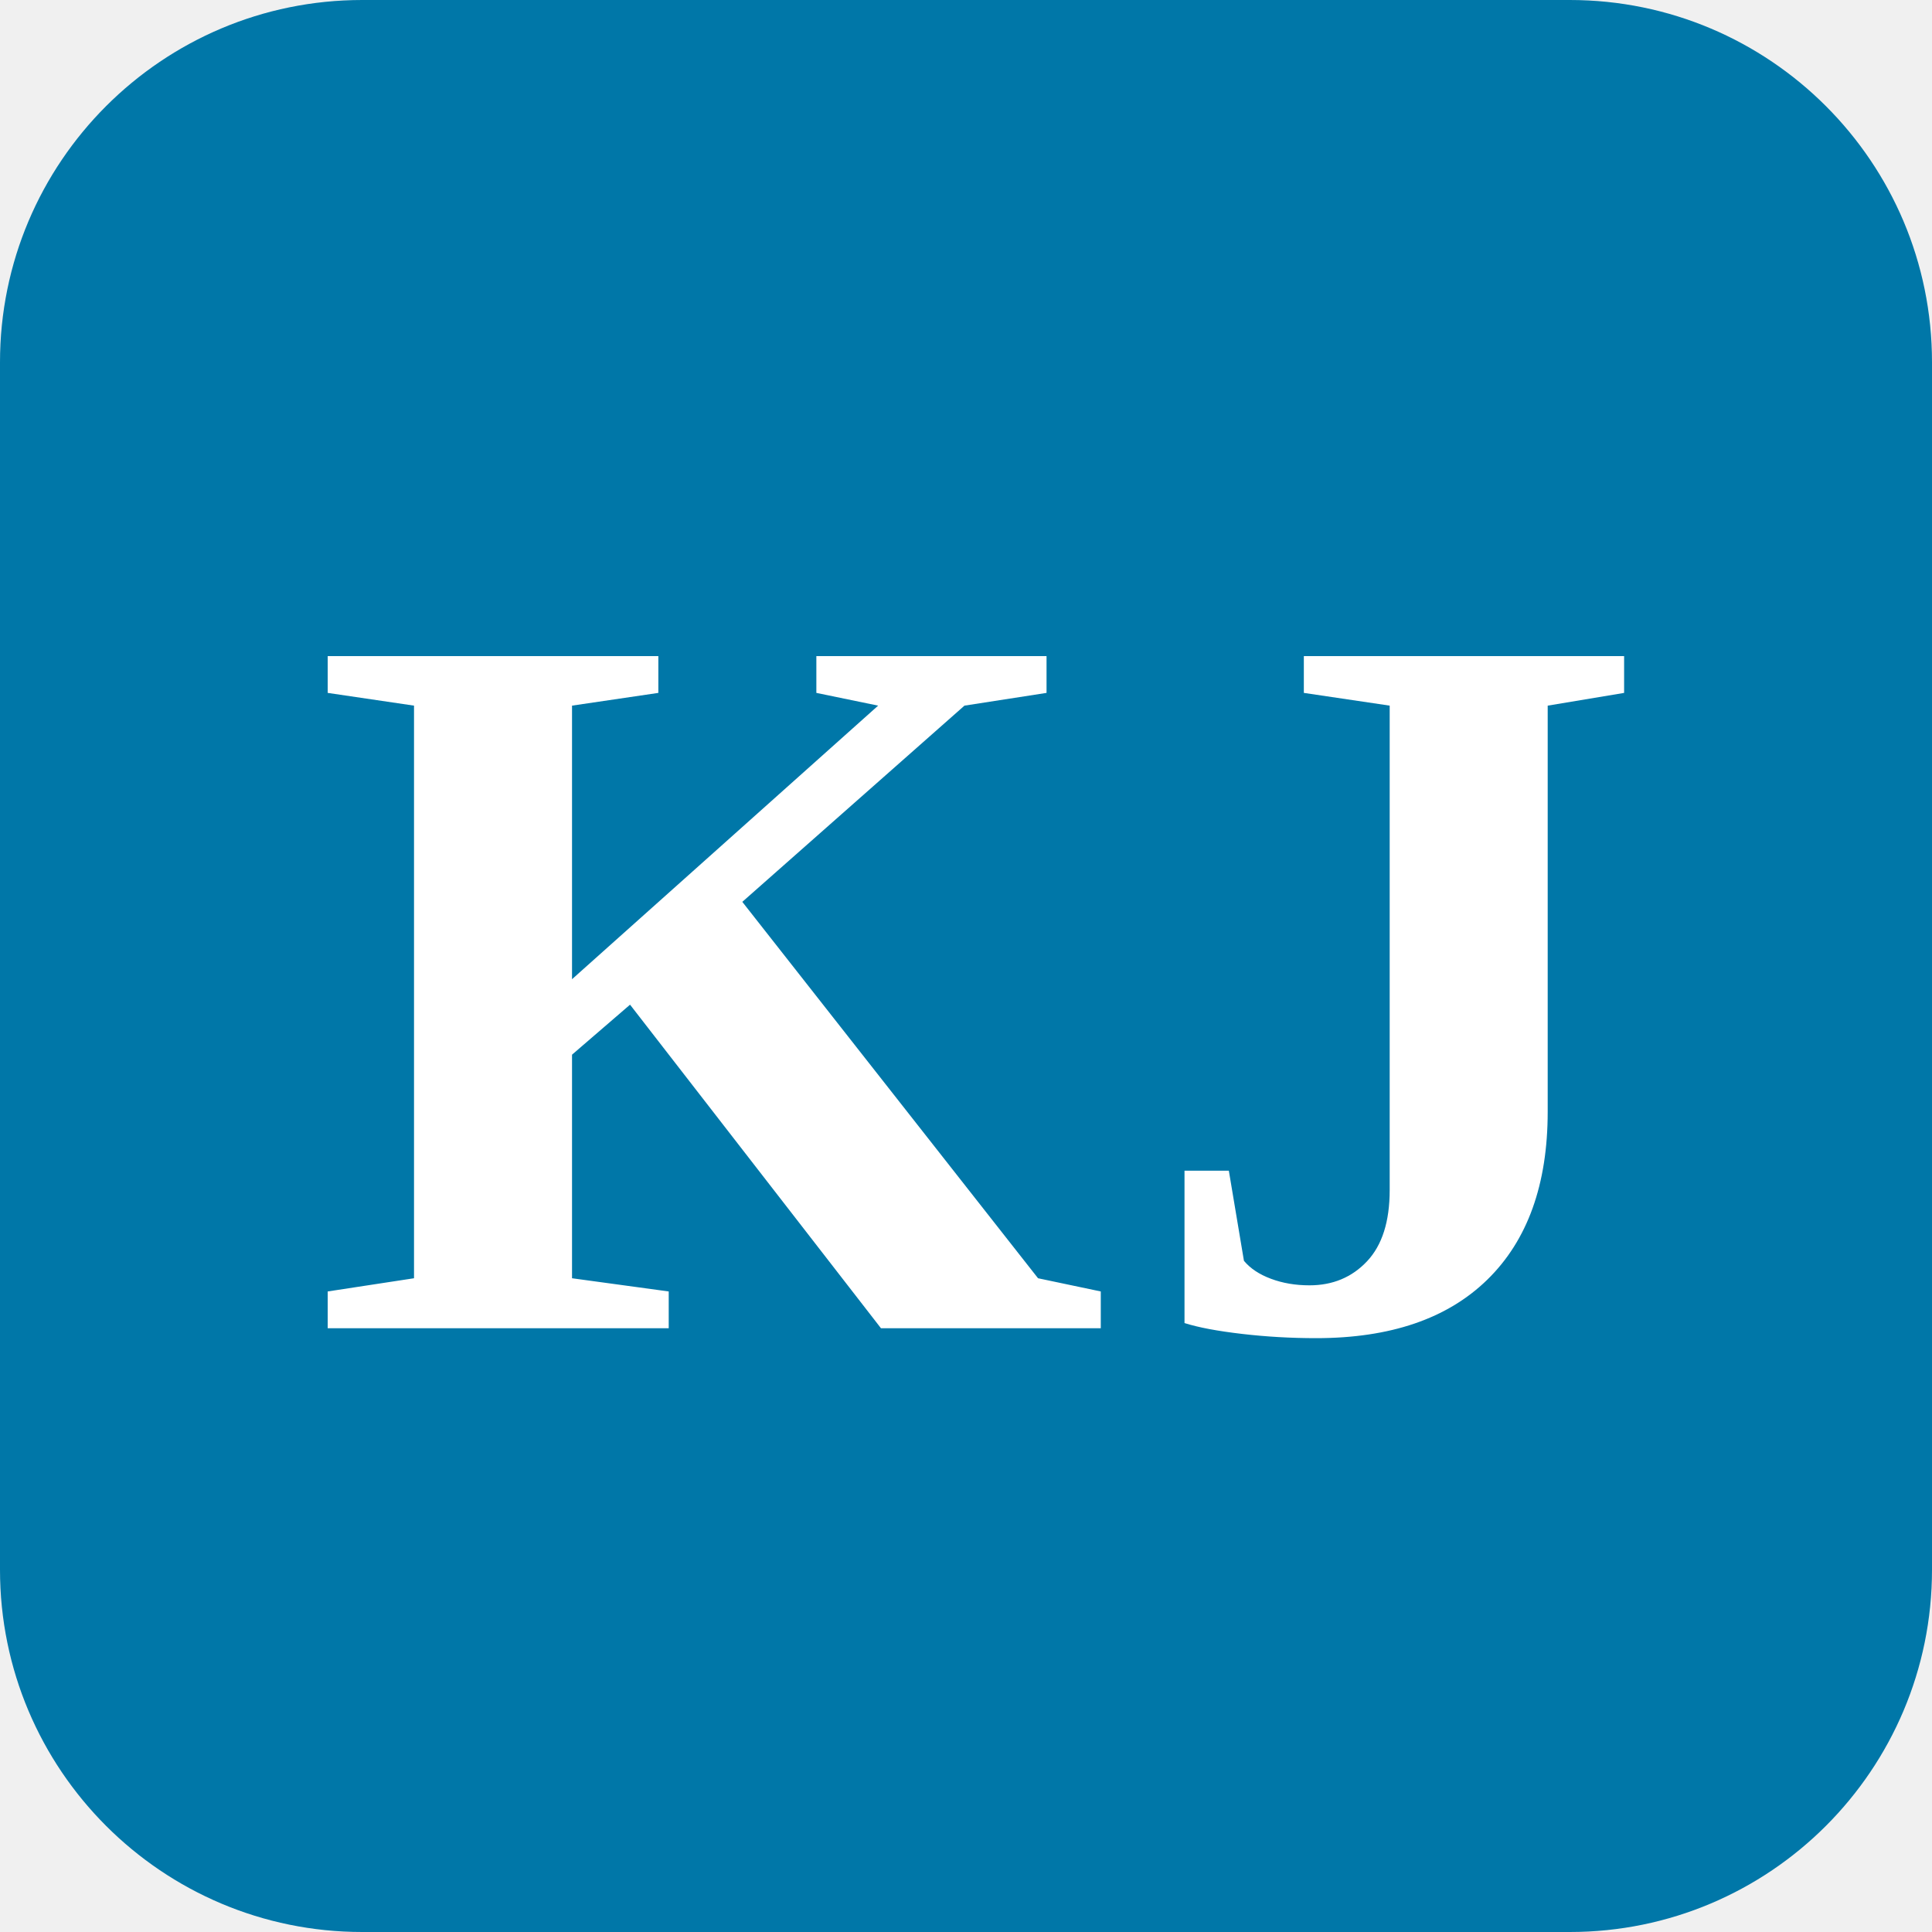
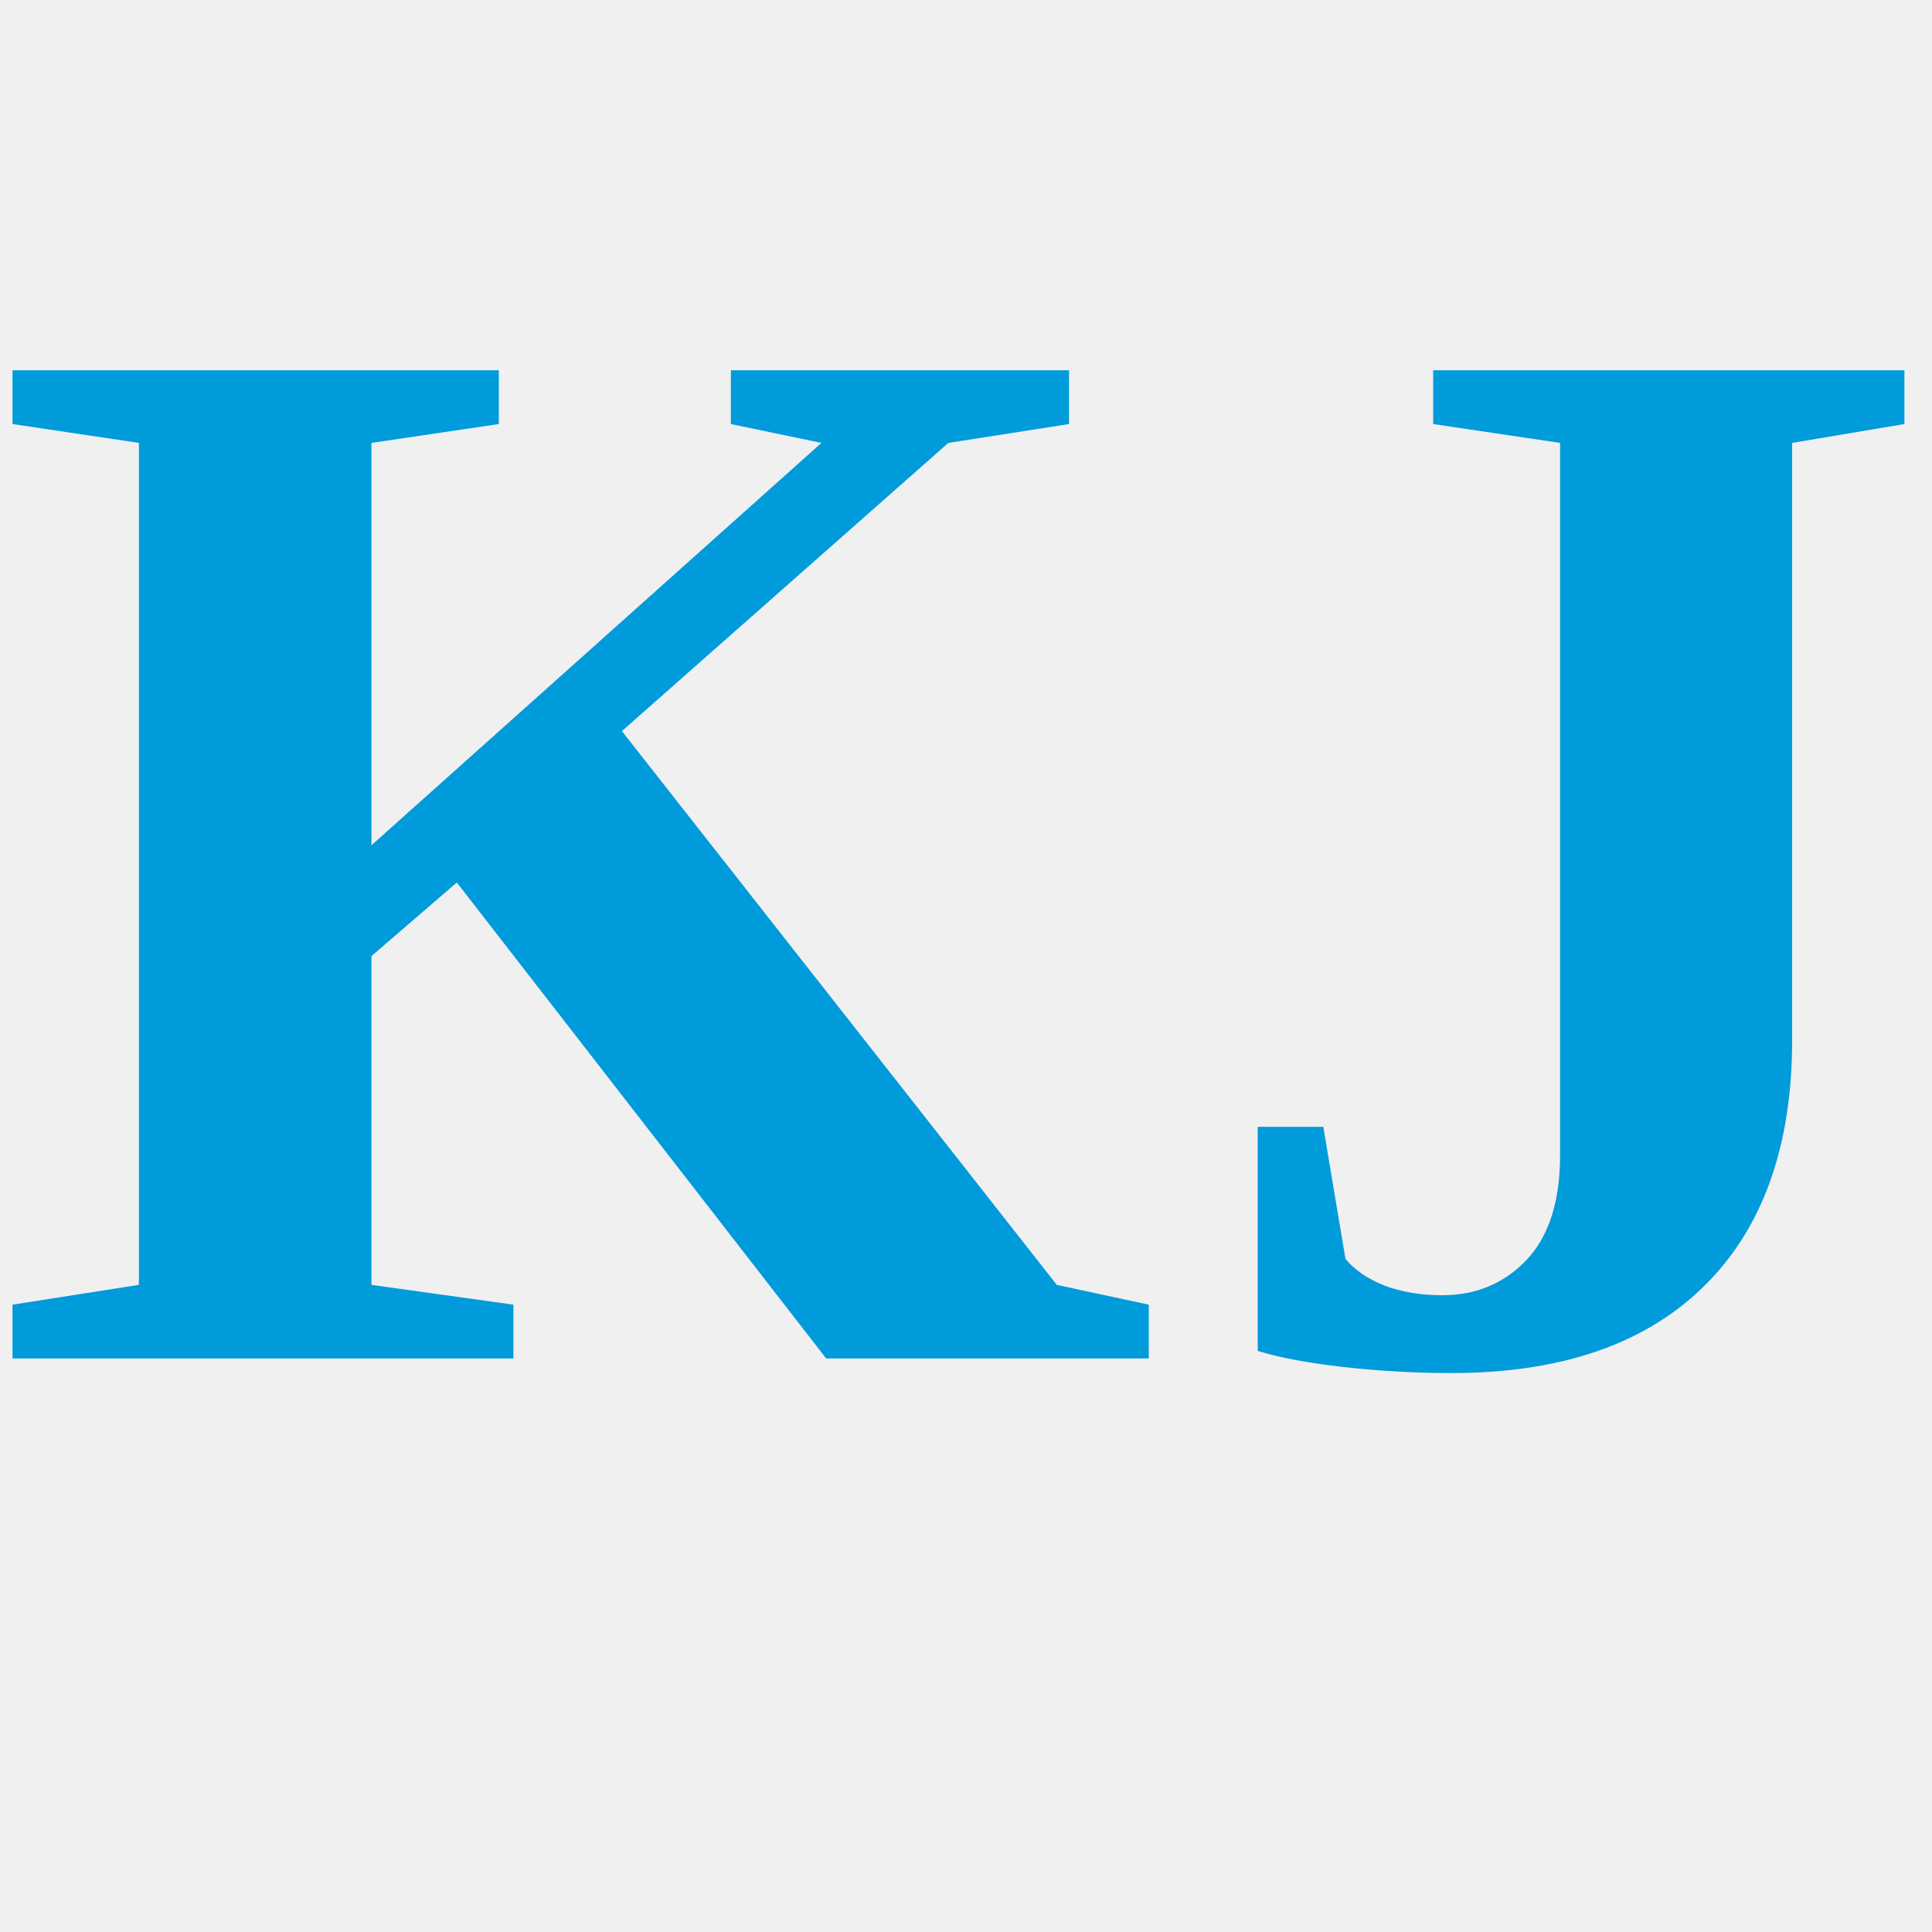
<svg xmlns="http://www.w3.org/2000/svg" viewBox="0 0 64 64" role="img" aria-label="Kalash Jain monogram">
-   <rect width="64" height="64" rx="12" fill="#0077a8" />
-   <text x="32.5" y="44" text-anchor="middle" font-family="Georgia, 'Times New Roman', 'Source Serif 4', serif" font-weight="700" font-size="34" letter-spacing="1" fill="#ffffff">KJ</text>
+   <text x="32" y="45" text-anchor="middle" font-family="Georgia, 'Times New Roman', 'Source Serif 4', serif" font-weight="700" font-size="50" letter-spacing="1" fill="#009BDB">KJ</text>
</svg>
